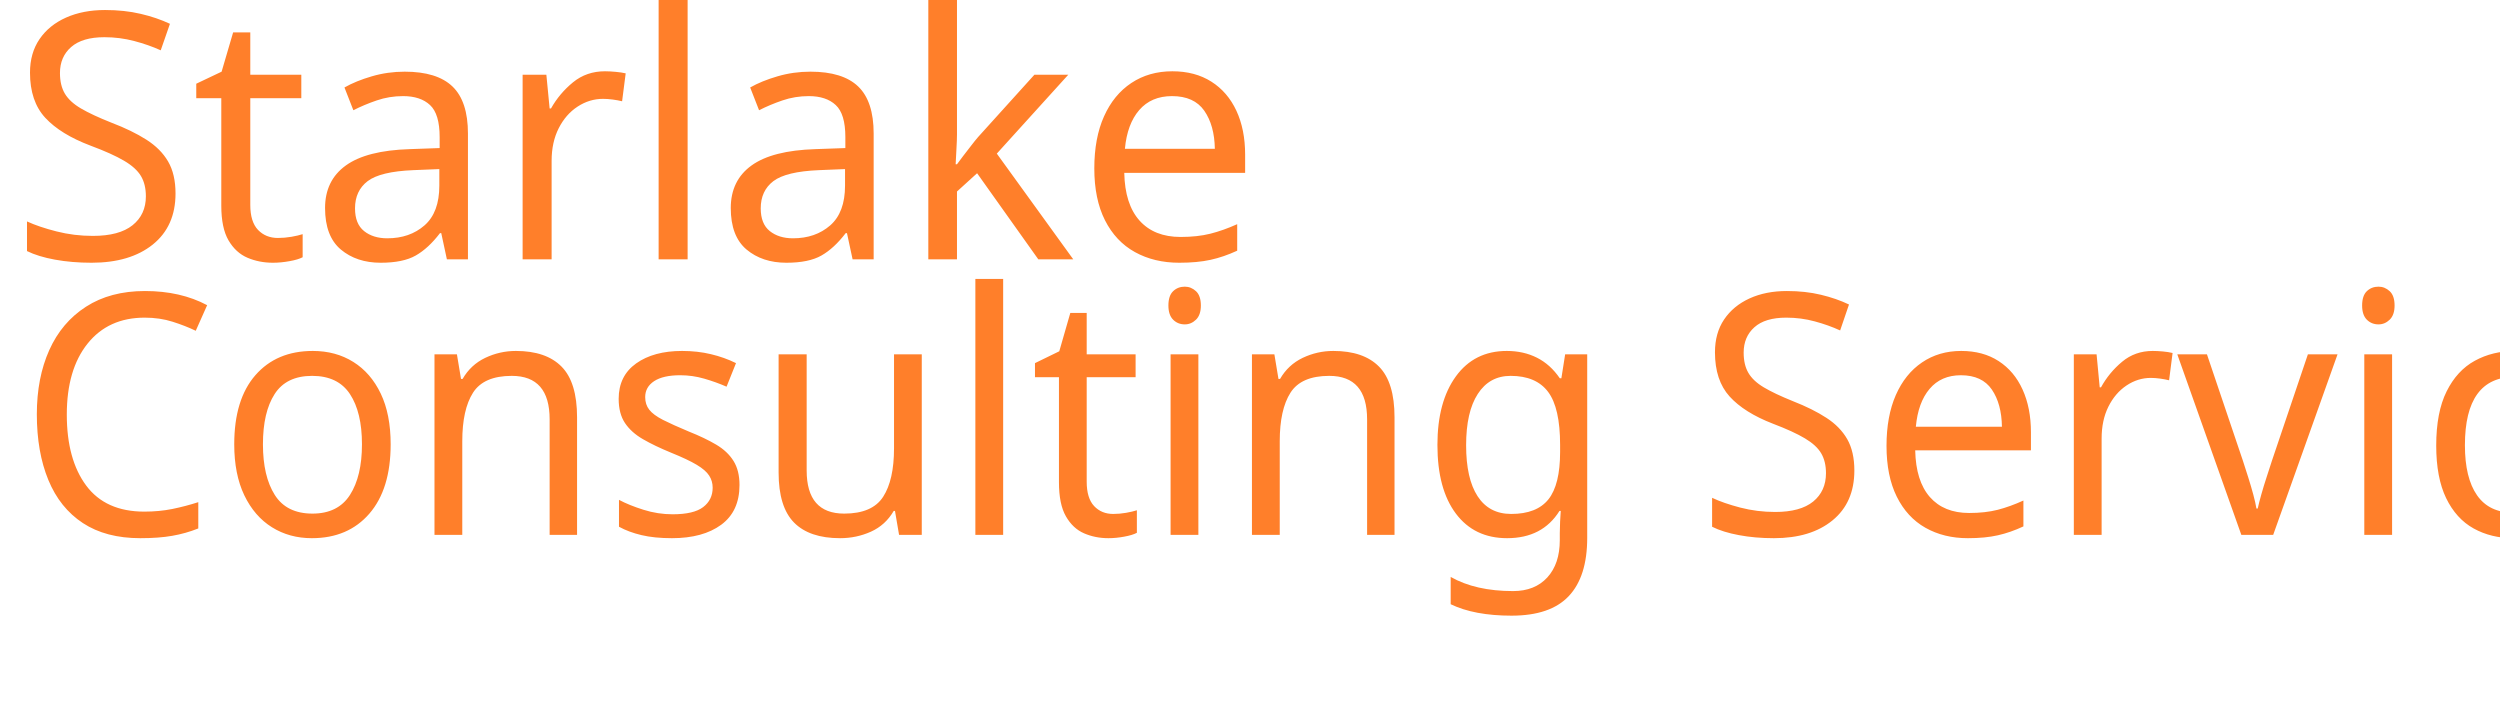
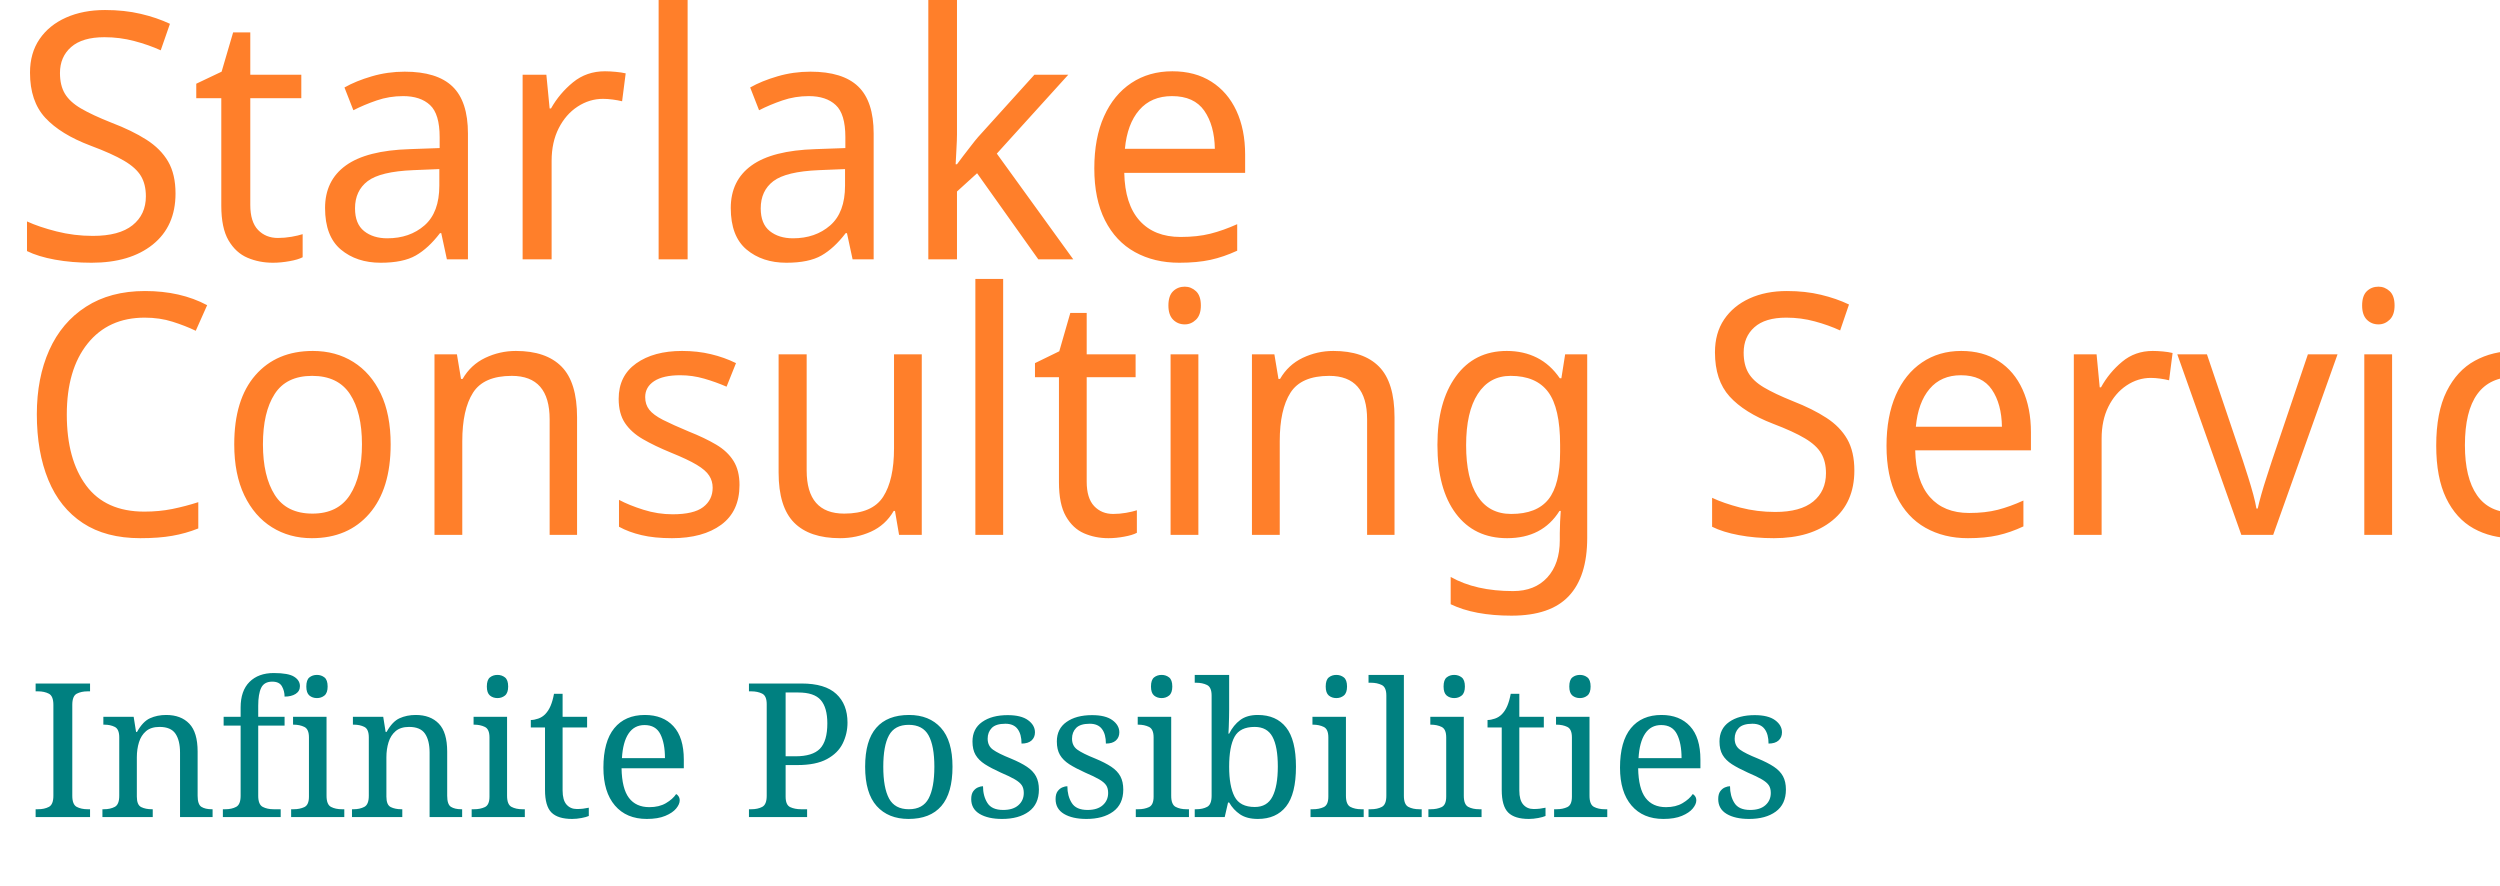
- <svg xmlns="http://www.w3.org/2000/svg" xmlns:xlink="http://www.w3.org/1999/xlink" width="188.568mm" height="53.78mm" viewBox="0 0 712.697 203.263" version="1.1" id="svg5">
+ <svg xmlns="http://www.w3.org/2000/svg" xmlns:xlink="http://www.w3.org/1999/xlink" width="188.568mm" height="66.78mm" viewBox="0 0 712.697 252.397" version="1.1" id="svg5">
  <defs id="defs2">
    <linearGradient id="linearGradient1311">
      <stop style="stop-color:#ff7f2a;stop-opacity:1;" offset="0" id="stop1307" />
      <stop style="stop-color:#ff7f2a;stop-opacity:0;" offset="1" id="stop1309" />
    </linearGradient>
    <linearGradient xlink:href="#linearGradient1311" id="linearGradient1313" x1="19.449" y1="49.278" x2="323.362" y2="49.278" gradientUnits="userSpaceOnUse" />
  </defs>
  <g id="layer1" transform="translate(-37.63802,-20.4079)">
    <text xml:space="preserve" style="font-style:normal;font-variant:normal;font-weight:normal;font-stretch:normal;font-size:96px;font-family:'Sitka Banner';-inkscape-font-specification:'Sitka Banner, Normal';font-variant-ligatures:normal;font-variant-caps:normal;font-variant-numeric:normal;font-variant-east-asian:normal;opacity:1;fill:#ff7f2a;fill-opacity:1;stroke:#000000;stroke-width:0;stroke-linejoin:round;stroke-dasharray:none;stroke-opacity:1" x="41.467" y="92.249" id="text113" transform="scale(0.9778963,1.022603)">
      <tspan id="tspan273" x="41.467" y="92.249" style="font-style:normal;font-variant:normal;font-weight:normal;font-stretch:normal;font-size:96px;font-family:'Sitka Banner';-inkscape-font-specification:'Sitka Banner, Normal';font-variant-ligatures:normal;font-variant-caps:normal;font-variant-numeric:normal;font-variant-east-asian:normal;fill:#ff7f2a;fill-opacity:1;stroke-width:0;stroke-linejoin:round;stroke-dasharray:none">Starlake</tspan>
      <tspan x="41.467" y="212.249" style="font-style:normal;font-variant:normal;font-weight:normal;font-stretch:normal;font-size:96px;font-family:'Sitka Banner';-inkscape-font-specification:'Sitka Banner, Normal';font-variant-ligatures:normal;font-variant-caps:normal;font-variant-numeric:normal;font-variant-east-asian:normal;fill:#ff7f2a;fill-opacity:1;stroke-width:0;stroke-linejoin:round;stroke-dasharray:none" id="tspan6081" />
    </text>
    <text xml:space="preserve" style="font-style:normal;font-variant:normal;font-weight:normal;font-stretch:normal;font-size:92.904px;font-family:'Sitka Banner';-inkscape-font-specification:'Sitka Banner, Normal';font-variant-ligatures:normal;font-variant-caps:normal;font-variant-numeric:normal;font-variant-east-asian:normal;fill:#ff7f2a;stroke:#000000;stroke-width:0;stroke-linejoin:round;stroke-dasharray:none" x="44.071" y="167.305" id="text6107" transform="scale(0.9677464,1.033329)">
      <tspan id="tspan6105" x="44.071" y="167.305" style="stroke-width:0">Consulting Services</tspan>
    </text>
+     <text xml:space="preserve" style="font-style:normal;font-variant:normal;font-weight:normal;font-stretch:normal;font-size:53.333px;font-family:serif;-inkscape-font-specification:'serif, Normal';font-variant-ligatures:normal;font-variant-caps:normal;font-variant-numeric:normal;font-variant-east-asian:normal;fill:#008080;stroke:#000000;stroke-width:0;stroke-linejoin:round;stroke-dasharray:none" x="45.762" y="253.342" id="text6382">
+       <tspan id="tspan6388" x="45.762" y="253.342">Infinite Possibilities </tspan>
+       <tspan id="tspan6390" x="45.762" y="346.675" />
+     </text>
  </g>
</svg>
